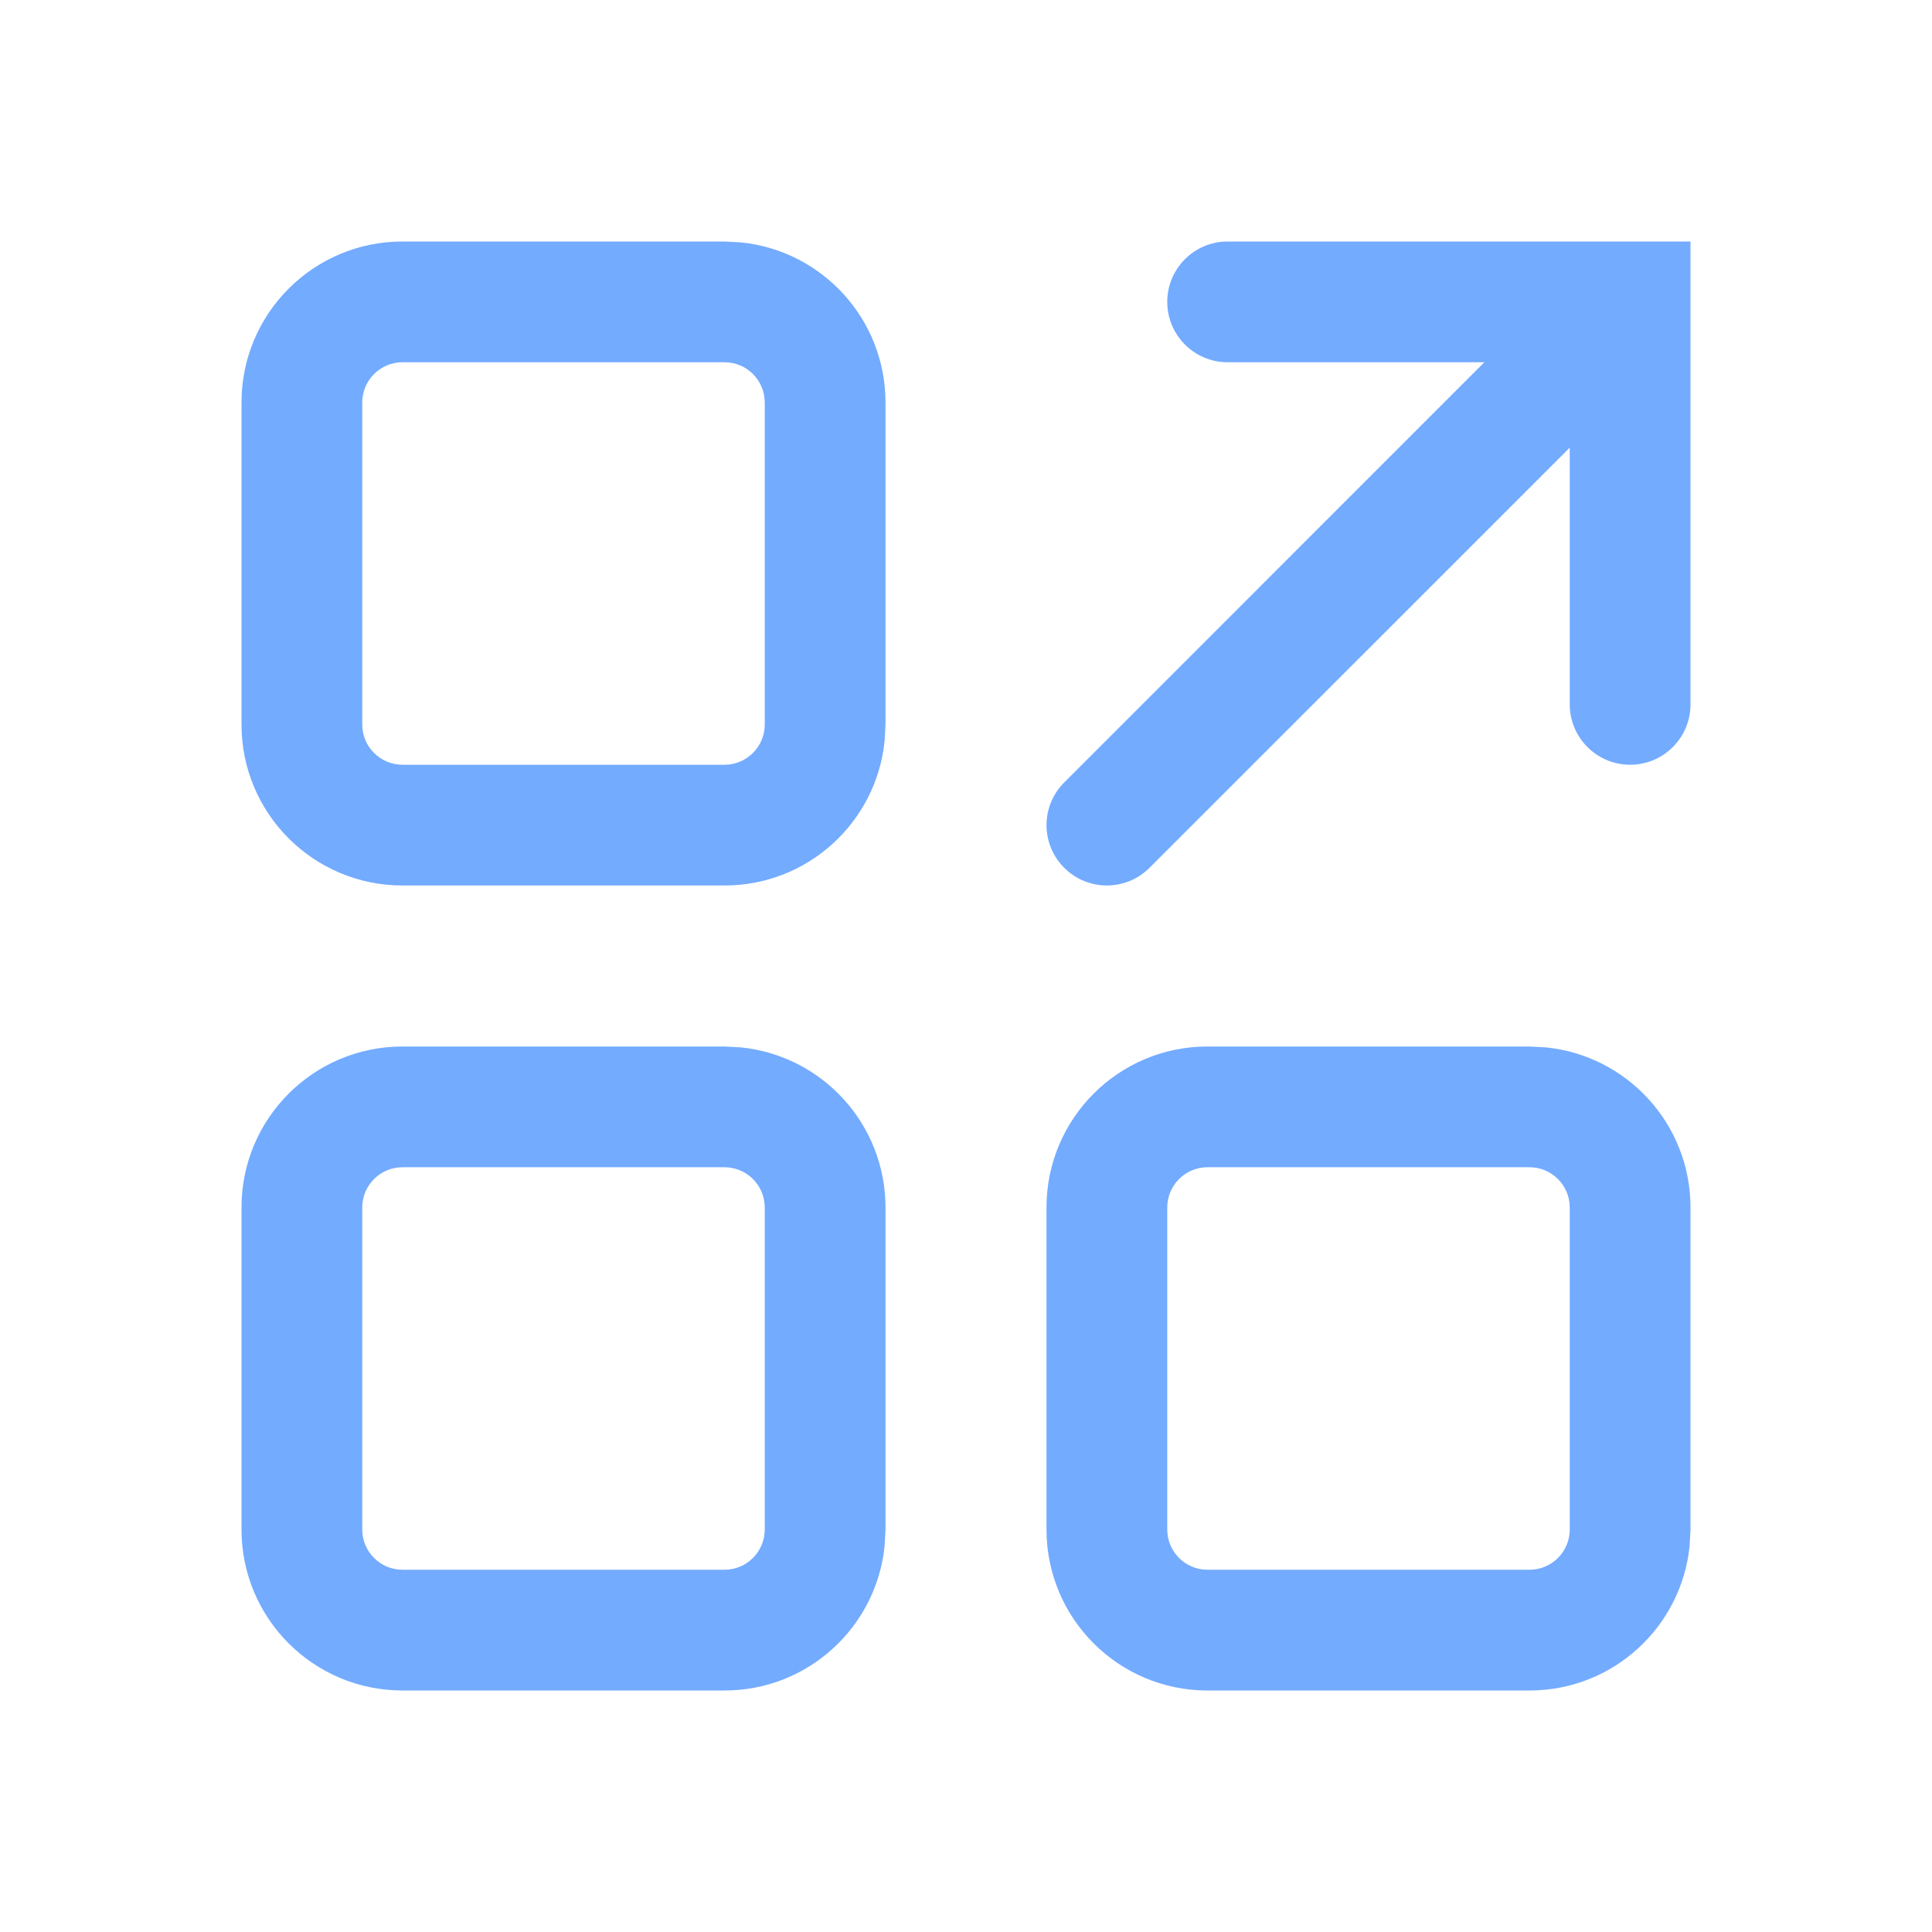
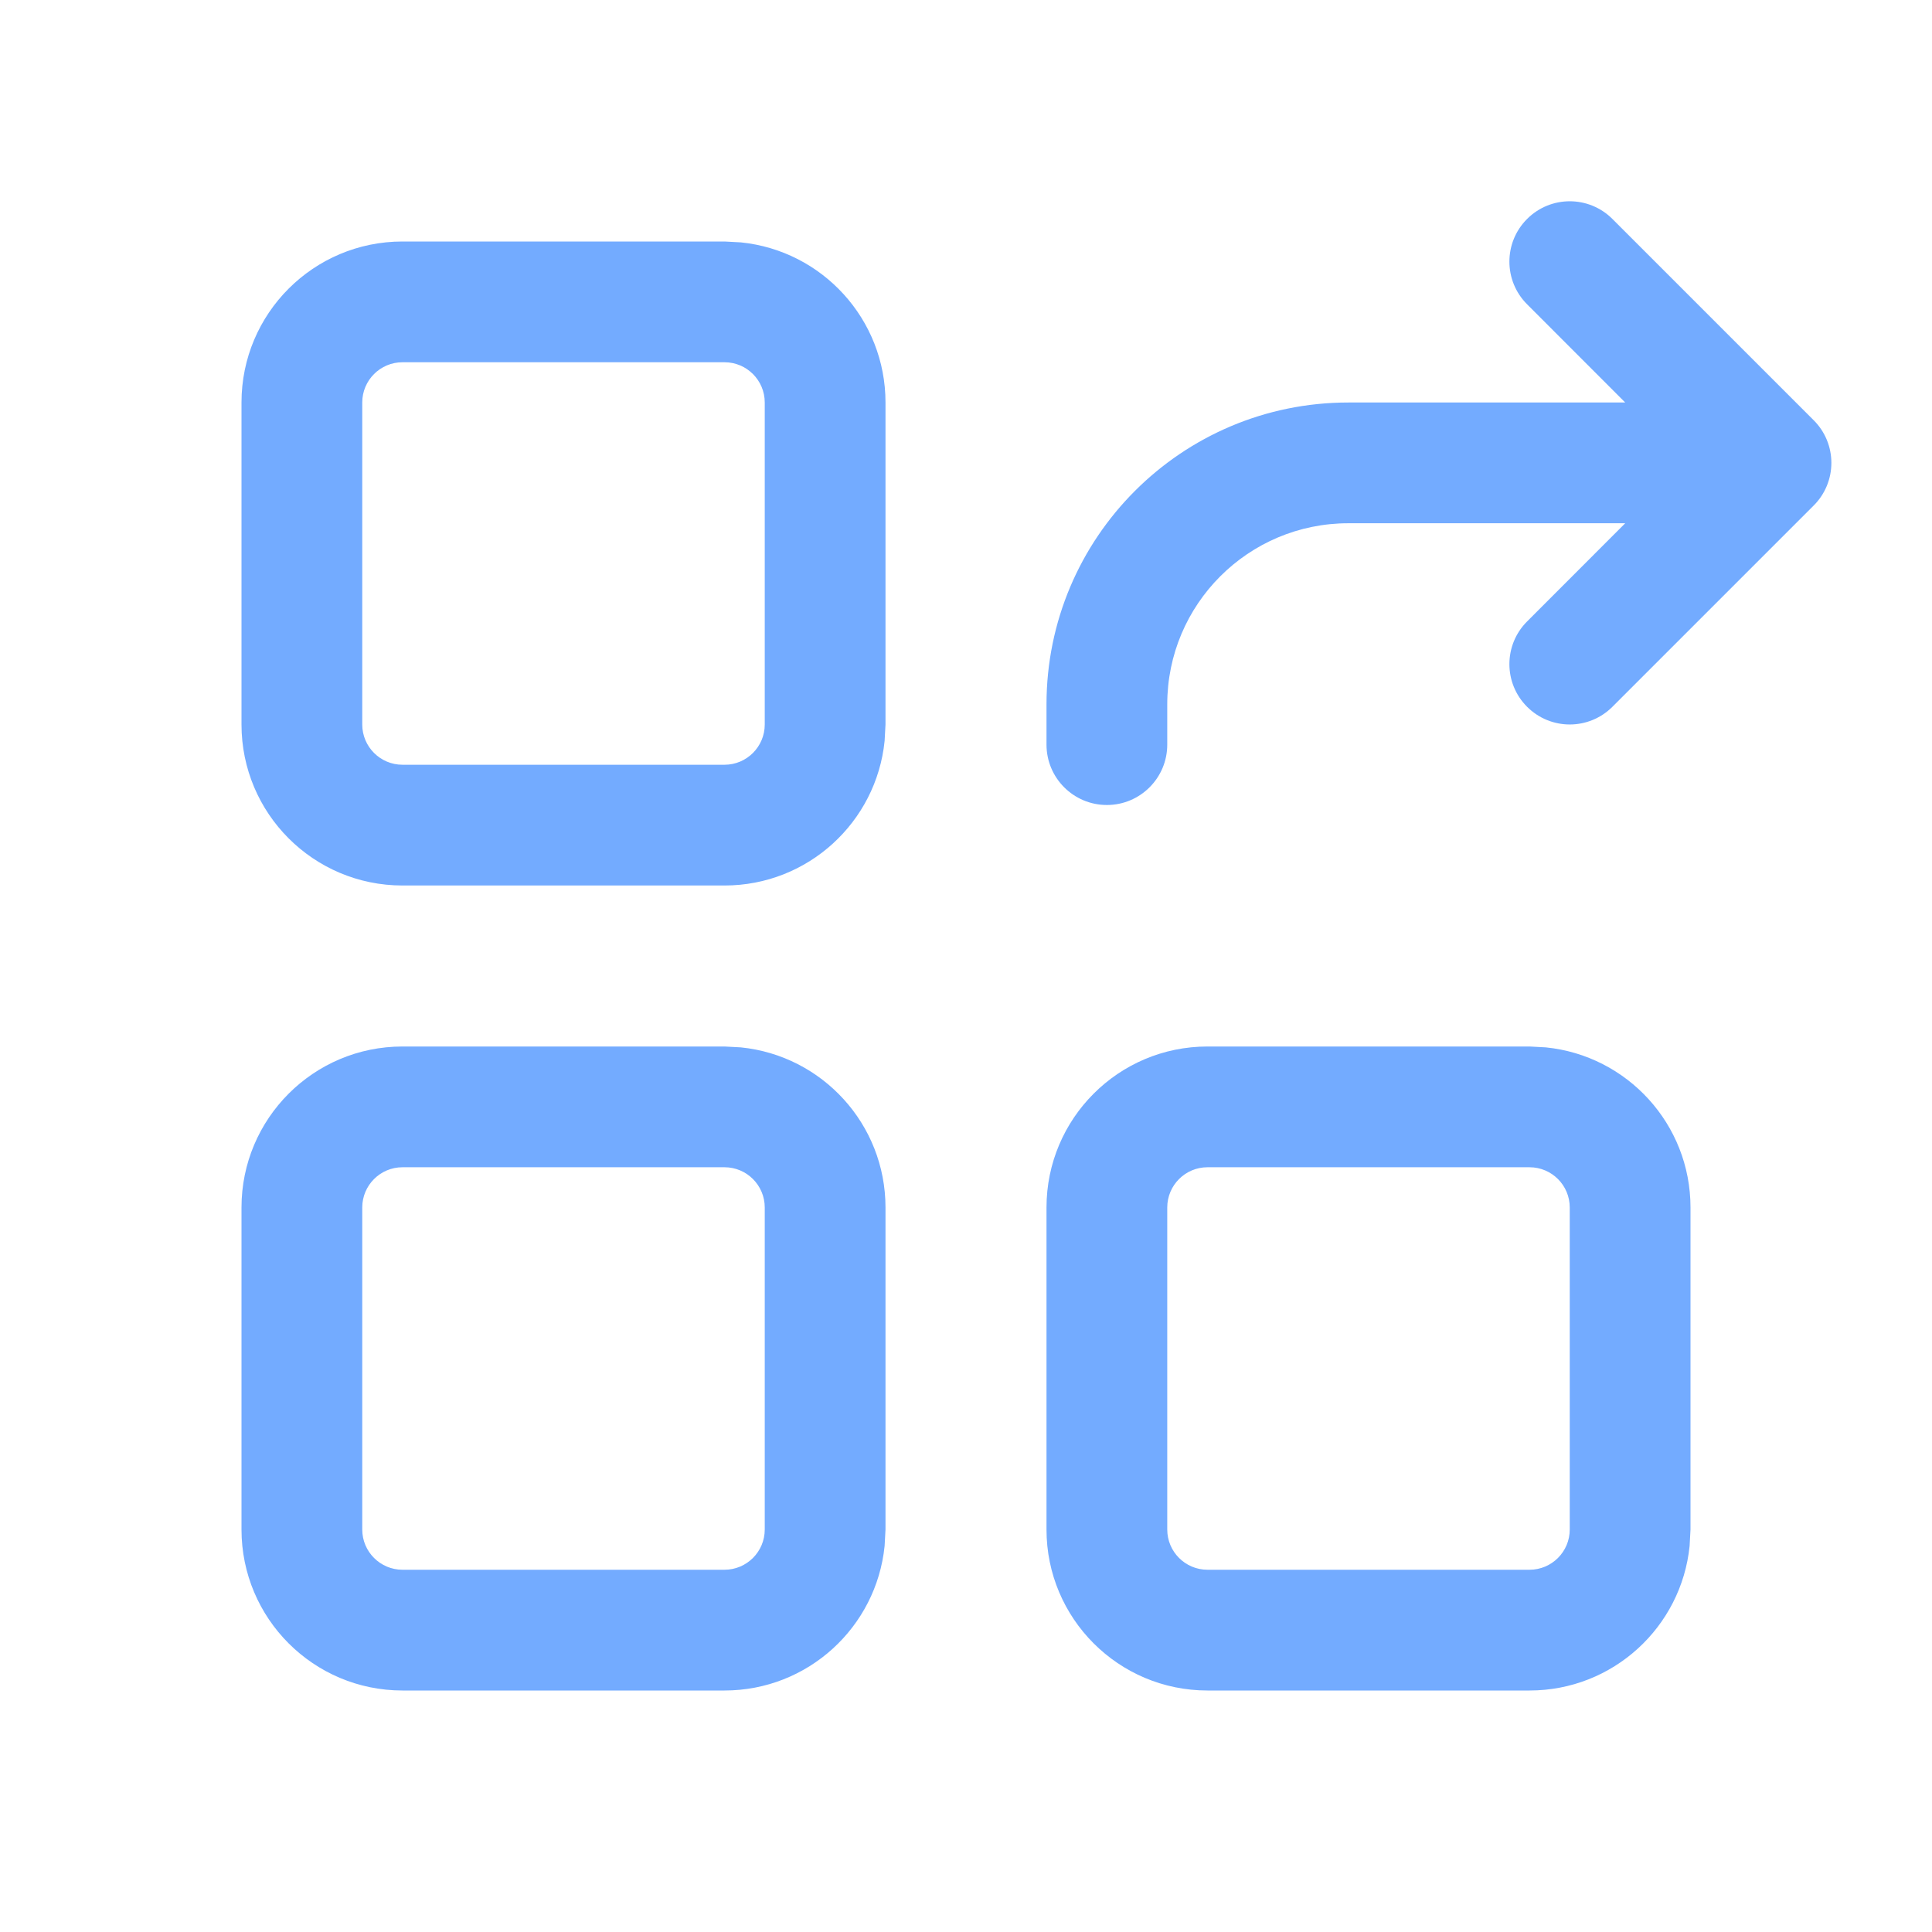
<svg xmlns="http://www.w3.org/2000/svg" width="24" height="24" viewBox="0 0 24 24" fill="none">
-   <path fill-rule="evenodd" clip-rule="evenodd" d="M9.204 13.011C10.213 13.113 11 13.964 11 15V19L10.989 19.204C10.887 20.213 10.036 21 9 21H5C3.895 21 3 20.105 3 19V15C3 13.895 3.895 13 5 13H9L9.204 13.011ZM5 14.5C4.724 14.5 4.5 14.724 4.5 15V19C4.5 19.276 4.724 19.5 5 19.5H9C9.276 19.5 9.5 19.276 9.5 19V15C9.5 14.724 9.276 14.5 9 14.5H5Z" fill="#73ABFF" />
-   <path fill-rule="evenodd" clip-rule="evenodd" d="M19.204 13.011C20.213 13.113 21 13.964 21 15V19L20.989 19.204C20.887 20.213 20.036 21 19 21H15C13.895 21 13 20.105 13 19V15C13 13.895 13.895 13 15 13H19L19.204 13.011ZM15 14.5C14.724 14.5 14.5 14.724 14.5 15V19C14.5 19.276 14.724 19.5 15 19.5H19C19.276 19.5 19.5 19.276 19.5 19V15C19.5 14.724 19.276 14.5 19 14.5H15Z" fill="#73ABFF" />
-   <path fill-rule="evenodd" clip-rule="evenodd" d="M9.204 3.011C10.213 3.113 11 3.964 11 5V9L10.989 9.204C10.887 10.213 10.036 11 9 11H5C3.895 11 3 10.105 3 9V5C3 3.895 3.895 3 5 3H9L9.204 3.011ZM5 4.5C4.724 4.5 4.5 4.724 4.5 5V9C4.5 9.276 4.724 9.5 5 9.5H9C9.276 9.5 9.5 9.276 9.5 9V5C9.5 4.724 9.276 4.5 9 4.5H5Z" fill="#73ABFF" />
-   <path d="M21 8.75C21 9.164 20.664 9.5 20.25 9.5C19.836 9.5 19.5 9.164 19.5 8.75V5.561L14.28 10.78C13.987 11.073 13.513 11.073 13.22 10.78C12.927 10.487 12.927 10.013 13.22 9.72L18.439 4.5H15.25C14.836 4.5 14.5 4.164 14.5 3.75C14.5 3.336 14.836 3 15.25 3H21V8.75Z" fill="#73ABFF" />
+   <path d="M9.204 13.011C10.213 13.113 11 13.964 11 15V19L10.989 19.204C10.887 20.213 10.036 21 9 21H5C3.895 21 3 20.105 3 19V15C3 13.896 3.895 13 5 13H9L9.204 13.011ZM19.204 13.011C20.213 13.113 21 13.964 21 15V19L20.989 19.204C20.887 20.213 20.036 21 19 21H15C13.895 21 13 20.105 13 19V15C13 13.896 13.895 13 15 13H19L19.204 13.011ZM5 14.5C4.724 14.5 4.5 14.724 4.5 15V19C4.5 19.276 4.724 19.5 5 19.5H9C9.276 19.5 9.5 19.276 9.5 19V15C9.5 14.724 9.276 14.5 9 14.5H5ZM15 14.5C14.724 14.5 14.5 14.724 14.5 15V19C14.5 19.276 14.724 19.5 15 19.5H19C19.276 19.5 19.5 19.276 19.5 19V15C19.5 14.724 19.276 14.5 19 14.5H15ZM9.204 3.011C10.213 3.113 11 3.964 11 5V9L10.989 9.204C10.887 10.213 10.036 11 9 11H5C3.895 11 3 10.105 3 9V5C3 3.895 3.895 3 5 3H9L9.204 3.011ZM18.97 2.72C19.263 2.427 19.737 2.427 20.03 2.72L22.53 5.22C22.671 5.36 22.75 5.551 22.75 5.75C22.75 5.949 22.671 6.14 22.53 6.28L20.03 8.78C19.737 9.073 19.263 9.073 18.97 8.78C18.677 8.487 18.677 8.013 18.97 7.72L20.189 6.5H16.75C15.507 6.5 14.5 7.507 14.5 8.75V9.25C14.5 9.664 14.164 10 13.75 10C13.336 10 13 9.664 13 9.25V8.75C13 6.679 14.679 5 16.75 5H20.189L18.97 3.78C18.677 3.487 18.677 3.013 18.97 2.72ZM5 4.5C4.724 4.5 4.5 4.724 4.5 5V9C4.5 9.276 4.724 9.5 5 9.5H9C9.276 9.5 9.5 9.276 9.5 9V5C9.5 4.724 9.276 4.5 9 4.5H5Z" fill="#73ABFF" />
</svg>
